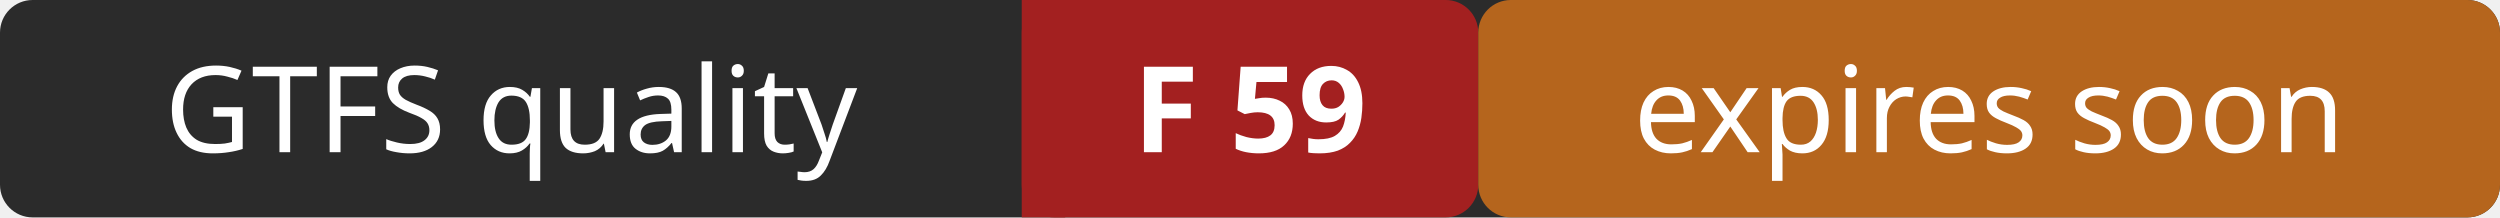
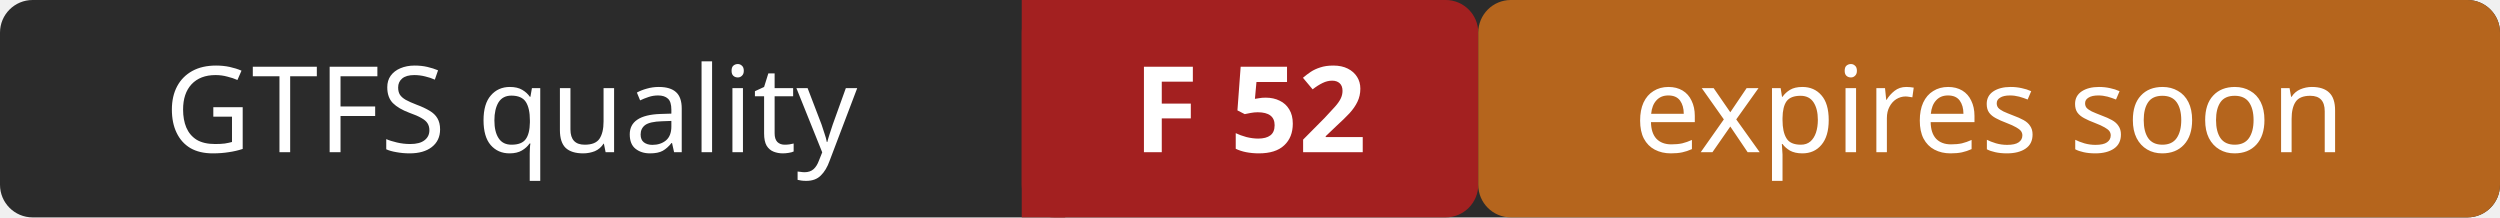
- <svg xmlns="http://www.w3.org/2000/svg" width="230" height="20" role="img" aria-label="GTFS quality: F 59 (expires soon)">
+ <svg xmlns="http://www.w3.org/2000/svg" width="230" height="20" role="img" aria-label="GTFS quality: F 52 (expires soon)">
  <rect width="230" height="20" rx="3" fill="#2b2b2b" />
  <rect x="94" width="42" height="20" rx="3" fill="#a32020" />
  <rect x="94" width="4" height="20" fill="#a32020" />
  <rect x="136" width="94" height="20" rx="3" fill="#b5651d" />
  <g fill="#ffffff" font-family="Verdana,Geneva,sans-serif" font-size="11" text-anchor="middle">
    <text x="47" y="14">GTFS quality</text>
-     <text x="115" y="14" font-weight="bold">F 59</text>
+     <text x="115" y="14" font-weight="bold">F 52</text>
    <text x="183" y="14">expires soon</text>
  </g>
</svg>
